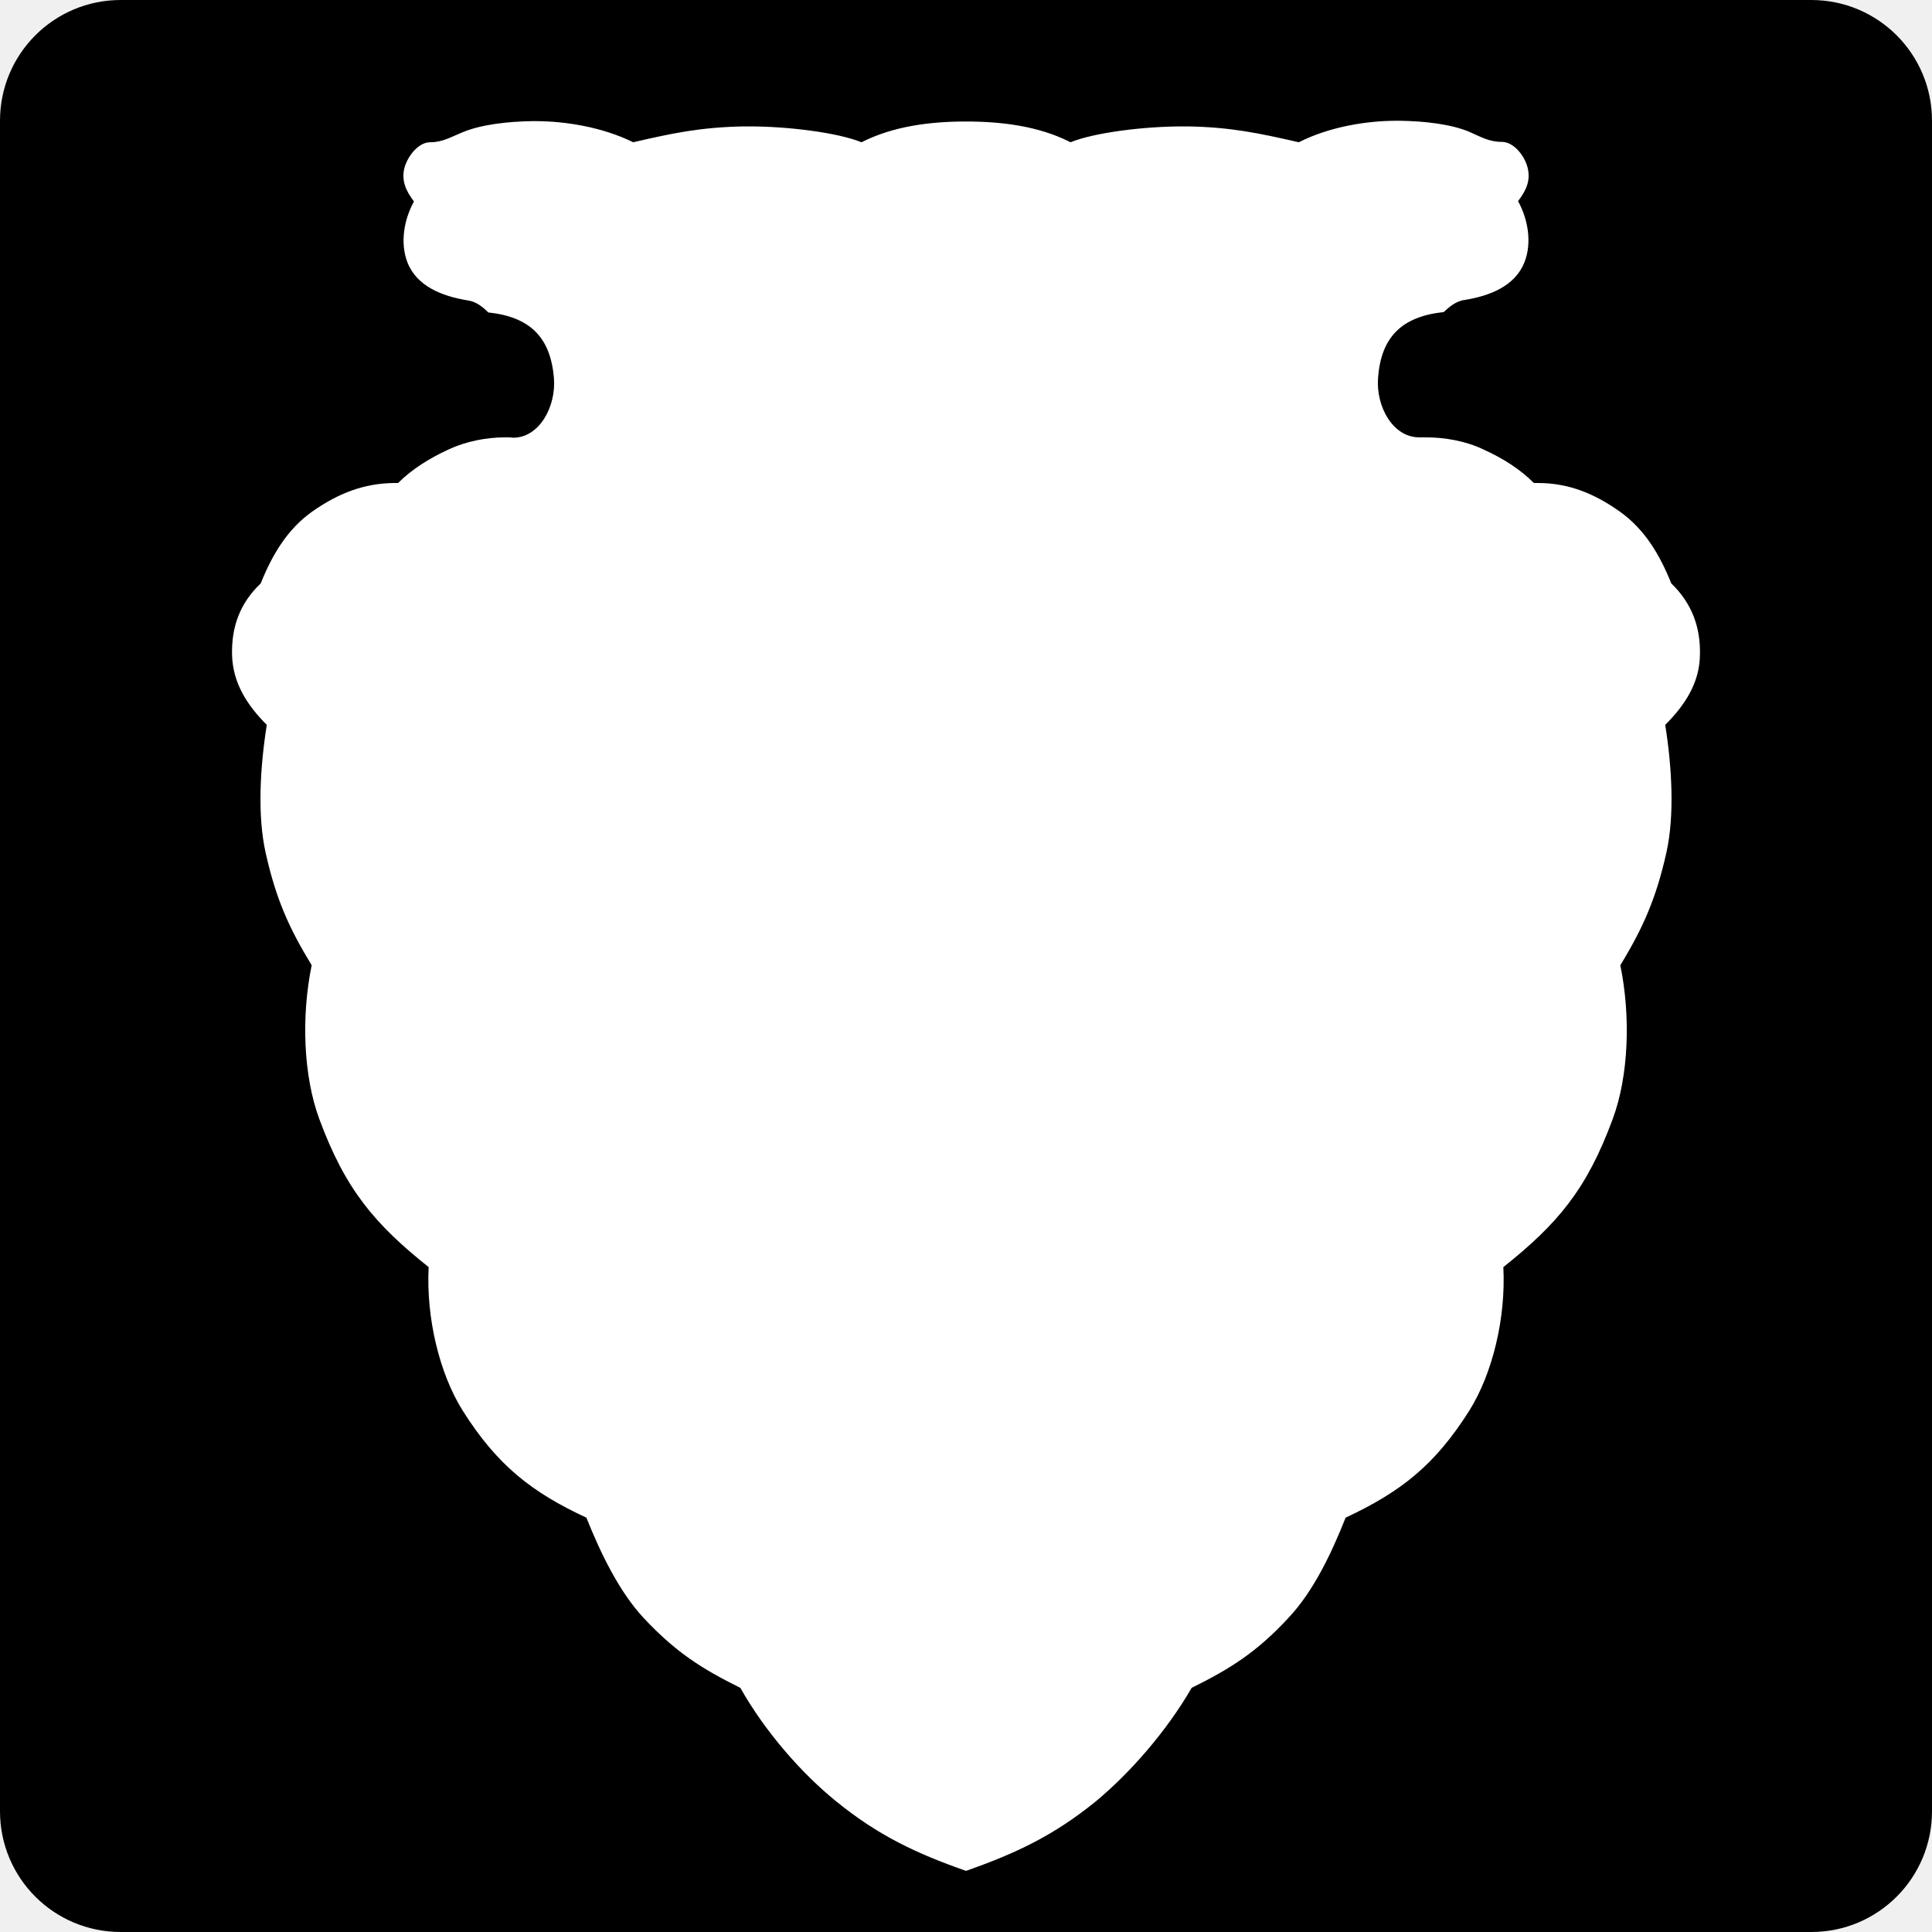
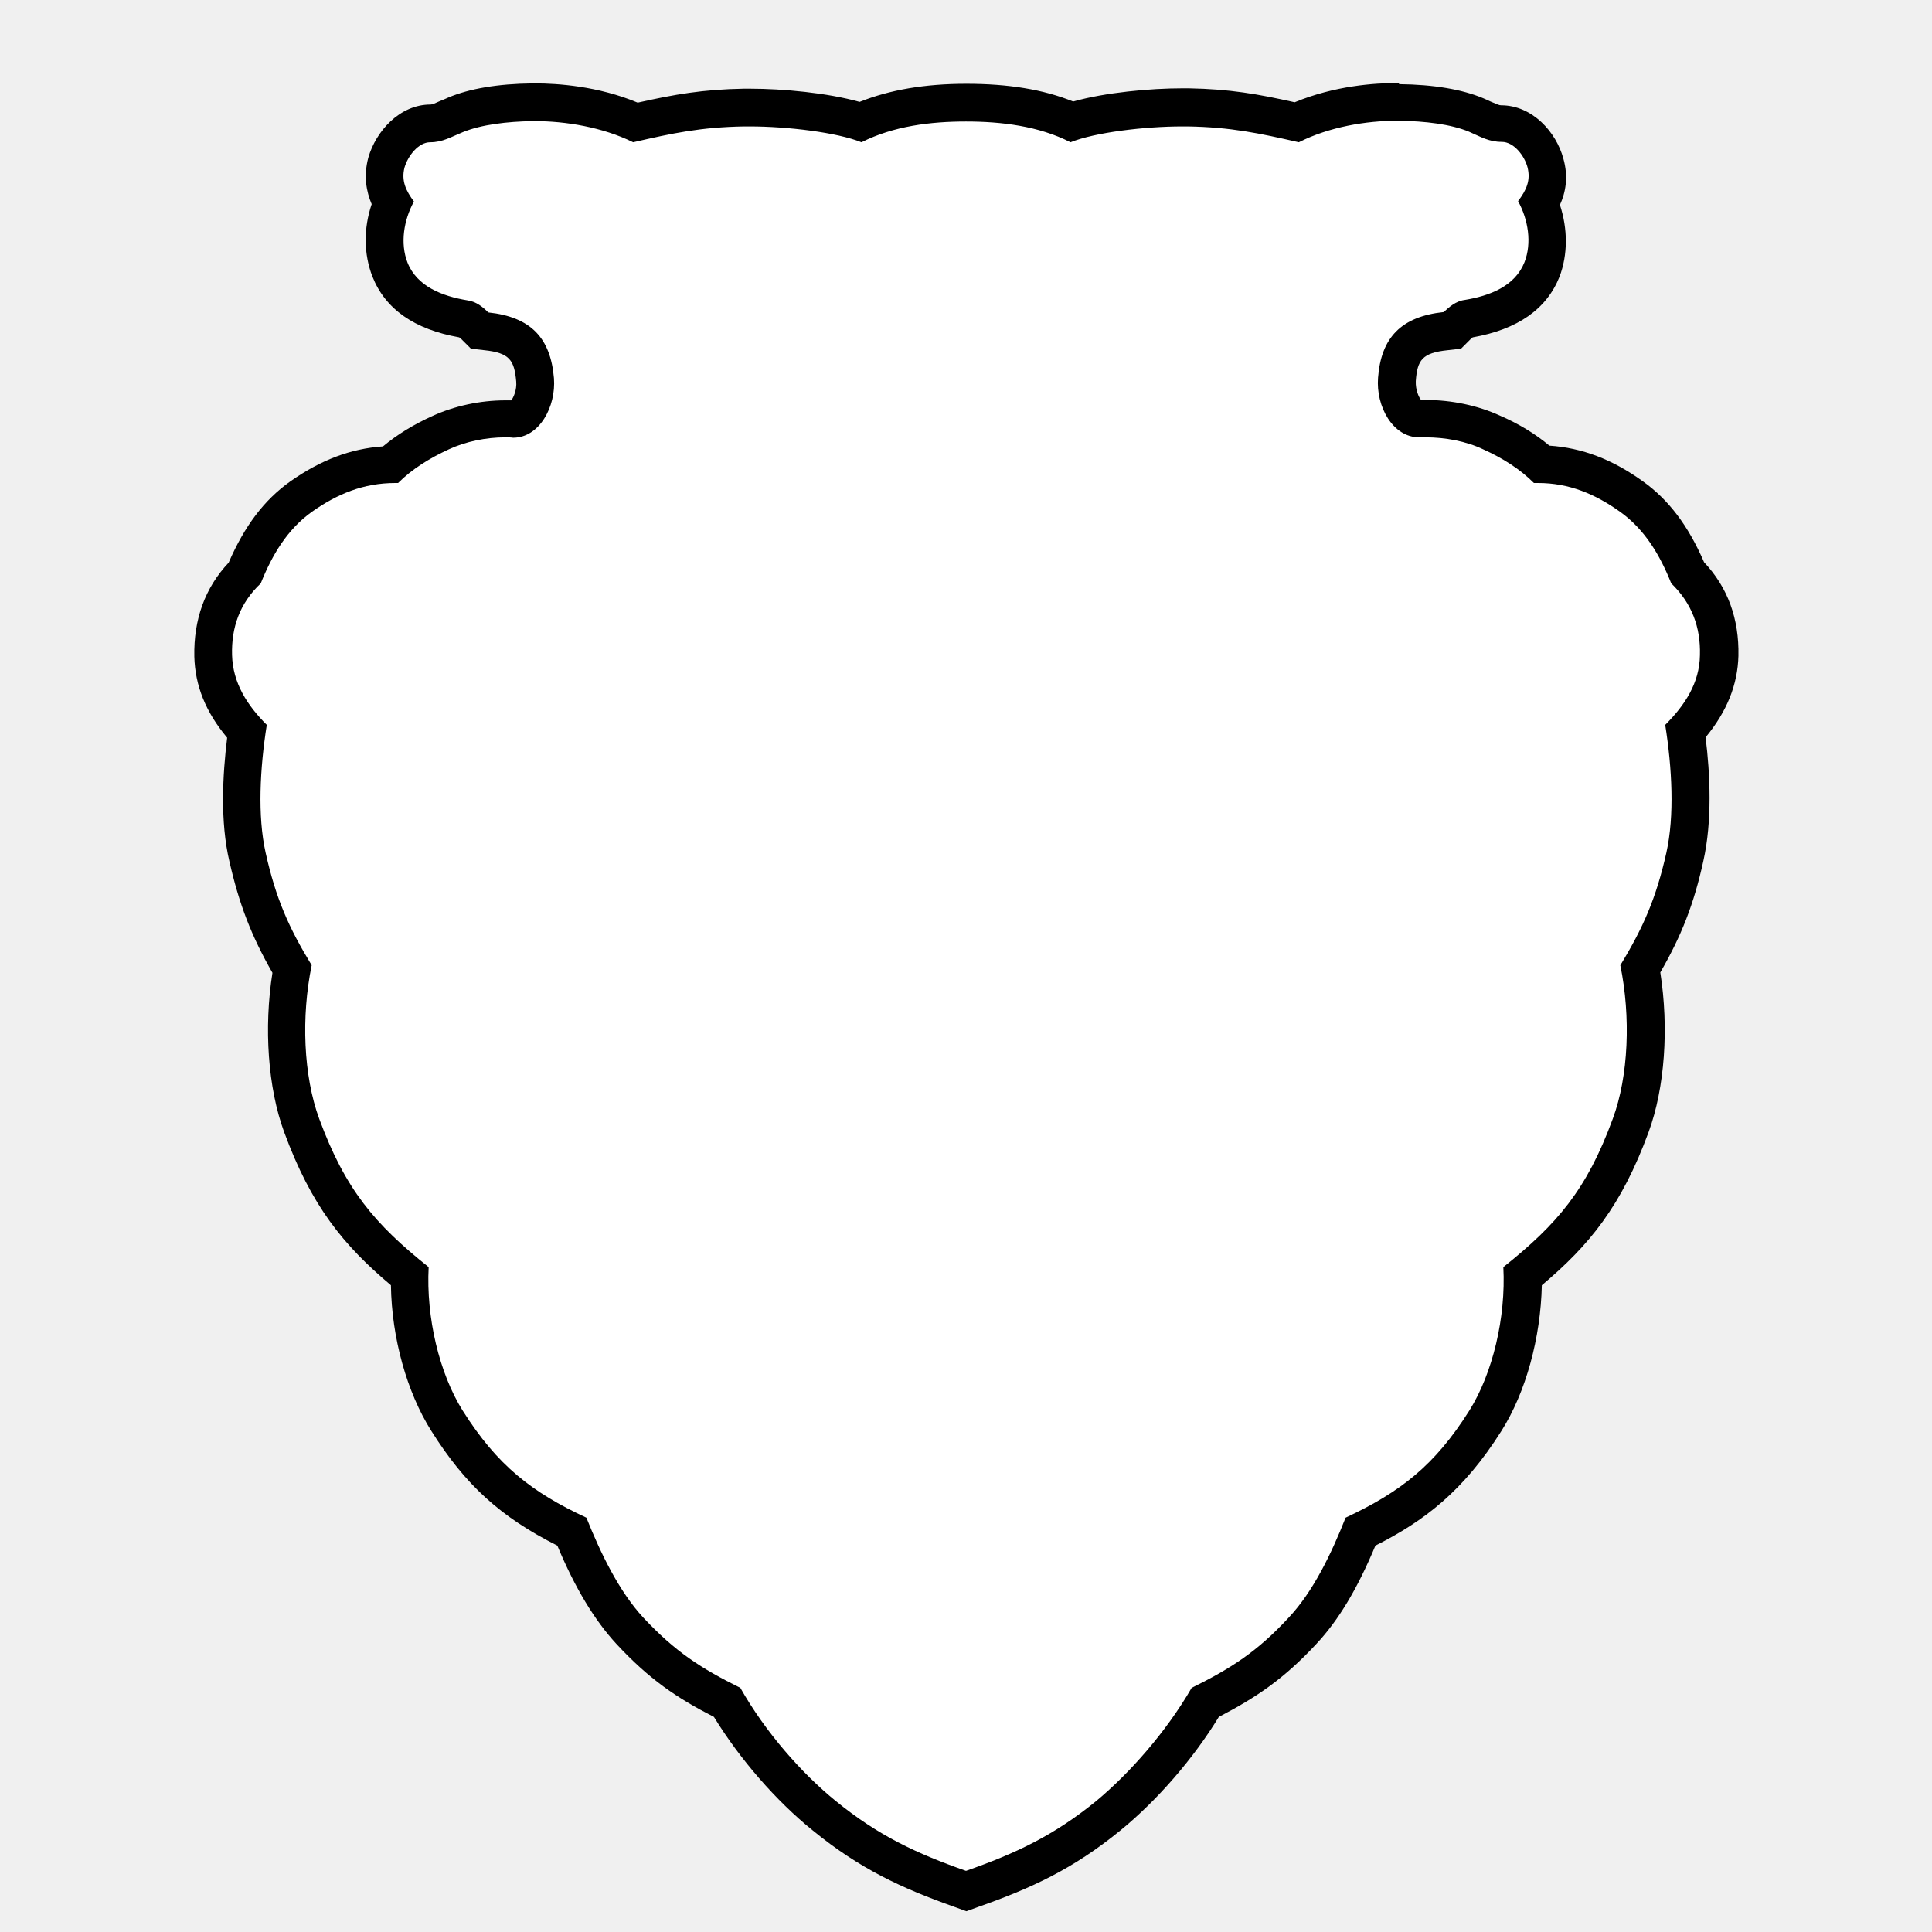
<svg xmlns="http://www.w3.org/2000/svg" version="1.1" id="Shield" x="0px" y="0px" viewBox="0 0 512 512" style="enable-background:new 0 0 512 512;" xml:space="preserve">
  <style type="text/css">
	.st0{fill:#FFFFFF;}
</style>
-   <path id="Back" d="M32,0h448c17.7,0,32,14.3,32,32v448c0,17.7-14.3,32-32,32H32c-17.7,0-32-14.3-32-32V32C0,14.3,14.3,0,32,0z" />
  <g id="Backgroud">
    <path class="st0" d="M254.4,500.6c-13.4-4.7-24-9.6-36-19.4c-9.6-7.8-19.2-18.9-25.7-30c-10-5-17.2-9.7-25.8-19   c-5.6-6.1-10.6-14.7-15.4-26.3c-12.9-6.3-23.1-13.6-33.1-29.4c-6.4-10.2-10.1-24.6-9.9-38.3c-13.2-10.8-21.4-20.4-28.6-39.9   c-4.2-11.5-5.2-27.2-2.5-41.5c-6-10.1-9.2-18-11.8-29.6c-2.4-10.8-1.5-23.7-0.2-33.3c-5.9-6.5-8.7-12.9-8.9-20.1   c-0.2-8.7,2.6-16.1,8.3-22c3.8-9.3,8.6-15.8,14.9-20.3c7.9-5.5,15.4-8.3,23.7-8.5c3.6-3.2,8-6,13.3-8.4c5.1-2.4,11.1-3.7,17.1-3.7   c0.7,0,1.5,0,2.2,0.1c1.1,0,2.1-0.6,3-1.6c1.9-2,3-5.6,2.7-8.8c-0.7-8.3-4.3-11.9-13-12.8l-1.8-0.2l-1.3-1.2   c-0.7-0.7-1.8-1.7-2.7-1.8c-10.4-1.7-17.1-6.1-19.8-13.1c-2.1-5.3-1.9-11.7,0.6-17.6c-1.6-2.8-2.7-6.3-1.6-10.7   c1.4-5.1,6-10.4,11.7-10.4c1.5,0,2.7-0.5,4.9-1.5c0.6-0.3,1.2-0.5,1.8-0.8c5-2.1,11.8-3.2,20.4-3.3l0.7,0c5.7,0,16.4,0.7,26.6,5.4   c10.3-2.3,17.7-3.8,28.7-3.9c0.5,0,1,0,1.6,0c9.1,0,21.6,1.3,29.3,3.8c7.7-3.4,16.9-5.1,28-5.1c11.2,0,20.4,1.7,28,5.1   c7.7-2.5,20.2-3.8,29.3-3.8c0.5,0,1.1,0,1.6,0c11,0.2,18.4,1.6,28.7,3.9c10.2-4.7,21-5.4,26.6-5.4l0.7,0c8.6,0.1,15.4,1.2,20.3,3.3   c0.7,0.3,1.3,0.6,1.9,0.9c2.2,1,3.3,1.5,4.9,1.5c5.7,0,10.2,5.4,11.6,10.4c1.2,4.4,0.1,7.9-1.6,10.7c2.4,5.9,2.7,12.3,0.6,17.6   c-2.8,7-9.4,11.4-19.7,13.1c-0.9,0.1-2,1.1-2.7,1.8l-1.2,1.2l-1.8,0.2c-8.6,0.9-12.3,4.5-13,12.8c-0.3,3.2,0.8,6.7,2.7,8.8   c1,1,2,1.6,3.1,1.6c0.6,0,1.2,0,1.8,0c6.2,0,12.4,1.3,17.5,3.7c5.2,2.3,9.6,5.2,13.3,8.4c8.3,0.2,15.9,2.9,23.7,8.5   c6.3,4.5,11.1,11,14.9,20.3c5.7,5.9,8.5,13.3,8.3,22c-0.1,8.9-4.7,15.5-8.9,20.1c1.4,9.6,2.3,22.5-0.2,33.3   c-2.6,11.6-5.8,19.6-11.8,29.6c2.6,14.3,1.7,30-2.5,41.5c-7.2,19.5-15.4,29.2-28.6,39.9c0.2,13.7-3.5,28.2-9.9,38.3   c-8.9,14-17.7,21.9-33.1,29.4c-4.8,11.7-9.8,20.4-15.4,26.3c-8.6,9.2-15.8,14-25.8,19c-6.5,10.9-16,22.1-25.7,30   c-11.9,9.8-22.6,14.6-36,19.4l-1.7,0.6L254.4,500.6z" />
    <path d="M370.2,32c0.2,0,0.4,0,0.7,0c6.7,0.1,13.6,0.9,18.4,2.9c3.2,1.4,5.3,2.7,8.7,2.7c3.2,0,6,3.7,6.8,6.7   c0.9,3.5-0.3,6.1-2.5,9c2.7,4.9,3.7,11.1,1.7,16.2c-2.5,6.3-9.1,8.9-15.9,10c-2.3,0.3-4.1,1.9-5.5,3.2   c-11.3,1.2-16.6,6.8-17.4,17.4c-0.6,7.6,3.9,15.8,10.9,15.8c0.6,0,1.1,0,1.7,0c5.2,0,10.7,1,15.3,3.2c5.1,2.3,9.7,5.2,13.4,8.9   c0.4,0,0.7,0,1.1,0c8.2,0,15.1,2.9,21.7,7.6c6.6,4.7,10.6,11.5,13.6,19c5.5,5.3,7.8,11.7,7.6,19c-0.1,7.4-4,13.3-9.2,18.5   c1.8,11.3,2.5,24.1,0.3,33.9c-2.7,12-6.1,19.8-12.2,29.8c2.8,13.6,2.2,29.4-2,40.7c-6.9,18.8-14.7,27.9-29,39.3   c0.7,13.3-2.8,28.1-9,38c-9.2,14.6-18.3,21.6-32.8,28.4c-3.8,9.6-8.6,19.6-15.1,26.5c-8.4,9.1-15.4,13.5-25.7,18.6   c-6.7,11.6-16.4,22.6-25.3,30c-11.3,9.2-21.4,13.9-34.5,18.5c-13.1-4.6-23.2-9.3-34.5-18.5c-9-7.3-18.7-18.3-25.3-30   c-10.3-5.1-17.2-9.5-25.7-18.6c-6.4-6.9-11.3-17-15.1-26.5c-14.4-6.7-23.6-13.8-32.8-28.4c-6.2-9.9-9.7-24.7-9-38   c-14.3-11.4-22.1-20.6-29-39.3c-4.2-11.4-4.8-27.1-2-40.7c-6.1-10-9.5-17.7-12.2-29.8c-2.2-9.8-1.5-22.5,0.3-33.9   c-5.2-5.2-9-11.1-9.2-18.5c-0.2-7.3,2-13.7,7.6-19c3-7.5,7-14.3,13.6-19c6.7-4.7,13.6-7.6,22.1-7.6c0.2,0,0.5,0,0.7,0   c3.7-3.7,8.4-6.6,13.4-8.9c4.5-2.1,9.9-3.2,15-3.2c0.7,0,1.4,0,2.1,0.1c6.9,0,11.4-8.2,10.8-15.8c-0.9-10.6-6.1-16.2-17.4-17.4   c-1.4-1.4-3.2-2.9-5.5-3.2c-6.7-1.1-13.4-3.7-15.9-10c-2-5.1-1-11.3,1.7-16.2c-2.1-2.8-3.4-5.5-2.5-9c0.9-3.1,3.7-6.7,6.8-6.7   c3.3,0,5.5-1.4,8.7-2.7c4.9-2,11.8-2.8,18.4-2.9c0.2,0,0.4,0,0.7,0c8.1,0,17.9,1.6,26,5.6c10.4-2.4,17.9-4,29.4-4.2   c0.5,0,1,0,1.5,0c10,0,23.2,1.6,29.6,4.2c8.5-4.3,18.3-5.5,27.7-5.5s19.3,1.2,27.7,5.5c6.4-2.6,19.6-4.2,29.6-4.2c0.5,0,1,0,1.5,0   c11.4,0.2,18.9,1.8,29.4,4.2C352.3,33.6,362.1,32,370.2,32 M370.2,22C370.2,22,370.2,22,370.2,22c-5.8,0-16.5,0.7-27.1,5.1   c-9.8-2.2-17.2-3.5-28.1-3.7c-0.5,0-1.1,0-1.6,0c-8.6,0-20.5,1.1-29,3.5c-7.9-3.2-17.2-4.7-28.3-4.7c-11,0-20.3,1.6-28.3,4.8   c-8.5-2.4-20.4-3.5-29-3.5c-0.6,0-1.1,0-1.7,0c-10.9,0.2-18.3,1.5-28.1,3.7c-10.5-4.4-21.3-5.1-27.1-5.1c-0.3,0-0.5,0-0.8,0   c-9.2,0.1-16.7,1.4-22.2,3.7l0,0l0,0c-0.7,0.3-1.3,0.6-1.9,0.8c-1.8,0.8-2.4,1.1-2.9,1.1c-8.2,0-14.5,7.1-16.5,14.1l0,0l0,0   c-1.3,4.9-0.5,9,0.9,12.3c-2.2,6.5-2.1,13.3,0.2,19.2c3.4,8.6,11.1,14,23,16.1c0.1,0.1,0.3,0.3,0.6,0.5l2.5,2.5l3.5,0.4   c6.8,0.7,8,2.7,8.5,8.3c0.2,2.2-0.7,4.2-1.3,5c-0.5,0-1.1,0-1.6,0c-6.7,0-13.5,1.5-19.2,4.1c-5.1,2.3-9.5,5-13.2,8.1   c-8.6,0.6-16.5,3.6-24.6,9.3l0,0l0,0c-6.9,4.9-12.1,11.8-16.3,21.5c-6.3,6.7-9.3,15.1-9.1,24.9c0.2,7.7,3,14.7,8.7,21.5   c-1.2,9.8-1.9,22.2,0.6,32.8c2.6,11.4,5.8,19.7,11.4,29.5c-2.3,14.6-1.2,30.5,3.1,42.2c7.2,19.6,15.7,30,28.3,40.6   c0.2,13.9,4.2,28.3,10.7,38.6c9,14.3,18.3,22.8,33.4,30.4c4.7,11.3,9.9,19.8,15.6,26c8.7,9.4,16.1,14.4,25.9,19.4   c6.8,11.1,16.4,22.2,26.2,30.1c12.5,10.2,23.6,15.3,37.4,20.2l3.3,1.2l3.3-1.2c13.9-4.9,25-10,37.5-20.2c9.8-8,19.4-19.1,26.1-30.1   c9.8-5.1,17.2-10,25.9-19.4c5.8-6.2,10.8-14.5,15.6-26c12.9-6.5,23.3-14.4,33.4-30.4c6.5-10.3,10.4-24.7,10.7-38.6   c12.6-10.6,21.1-21,28.3-40.6c4.3-11.7,5.4-27.6,3.1-42.3c5.6-9.7,8.9-18.1,11.4-29.5c2.4-10.7,1.8-23.1,0.6-32.8   c5.7-6.9,8.5-14,8.7-21.6c0.2-9.8-2.8-18.1-9.1-24.8c-4.2-9.7-9.4-16.6-16.3-21.5c-8.1-5.8-16-8.8-24.7-9.4   c-3.7-3.1-8.1-5.8-13.2-8c-5.7-2.6-12.6-4.1-19.5-4.1c-0.4,0-0.9,0-1.3,0c-0.6-0.7-1.5-2.7-1.4-5c0.4-5.6,1.7-7.5,8.5-8.2l3.5-0.4   l2.5-2.5c0.3-0.3,0.4-0.4,0.6-0.5c11.9-2.1,19.6-7.5,23-16.1l0,0l0,0c2.2-5.8,2.2-12.6,0.1-19c1.5-3.3,2.3-7.4,0.9-12.3l0,0l0,0   c-1.9-7-8.2-14.1-16.5-14.1c-0.5,0-0.9-0.2-2.8-1c-0.6-0.3-1.3-0.6-2-0.9l0,0l0,0c-5.5-2.3-13-3.6-22.2-3.7   C370.7,22,370.5,22,370.2,22L370.2,22L370.2,22z" />
  </g>
</svg>
